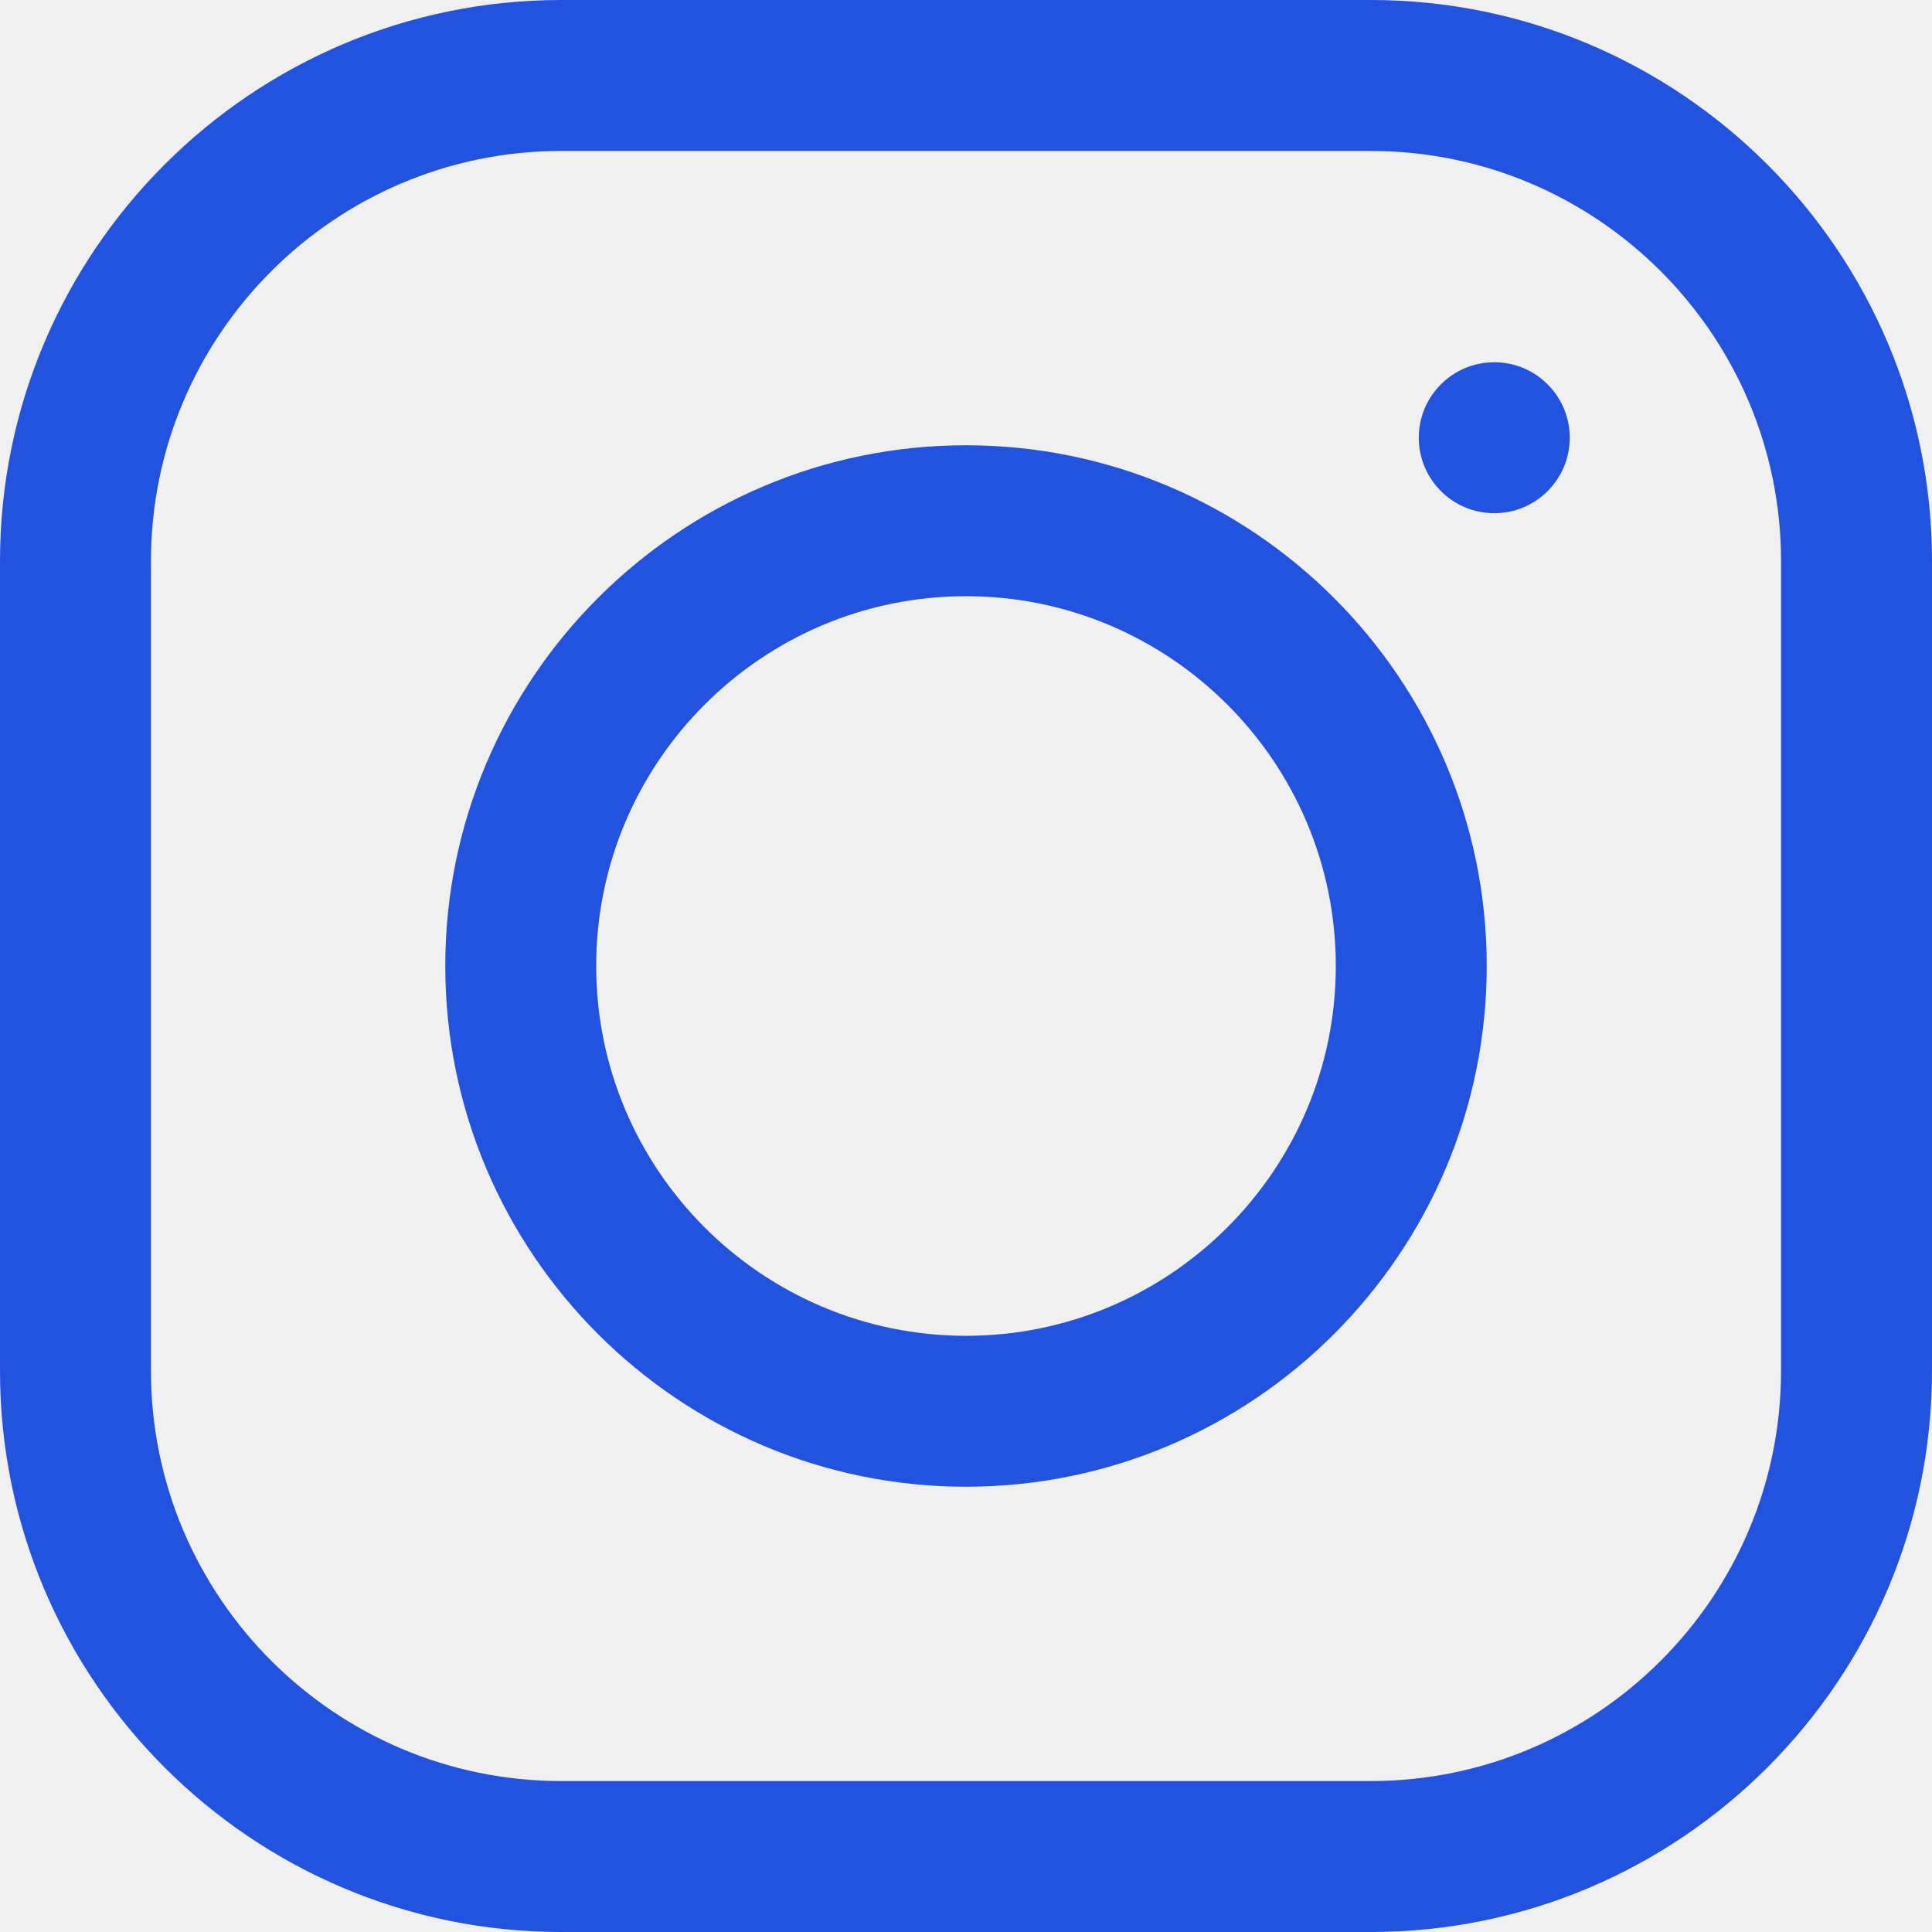
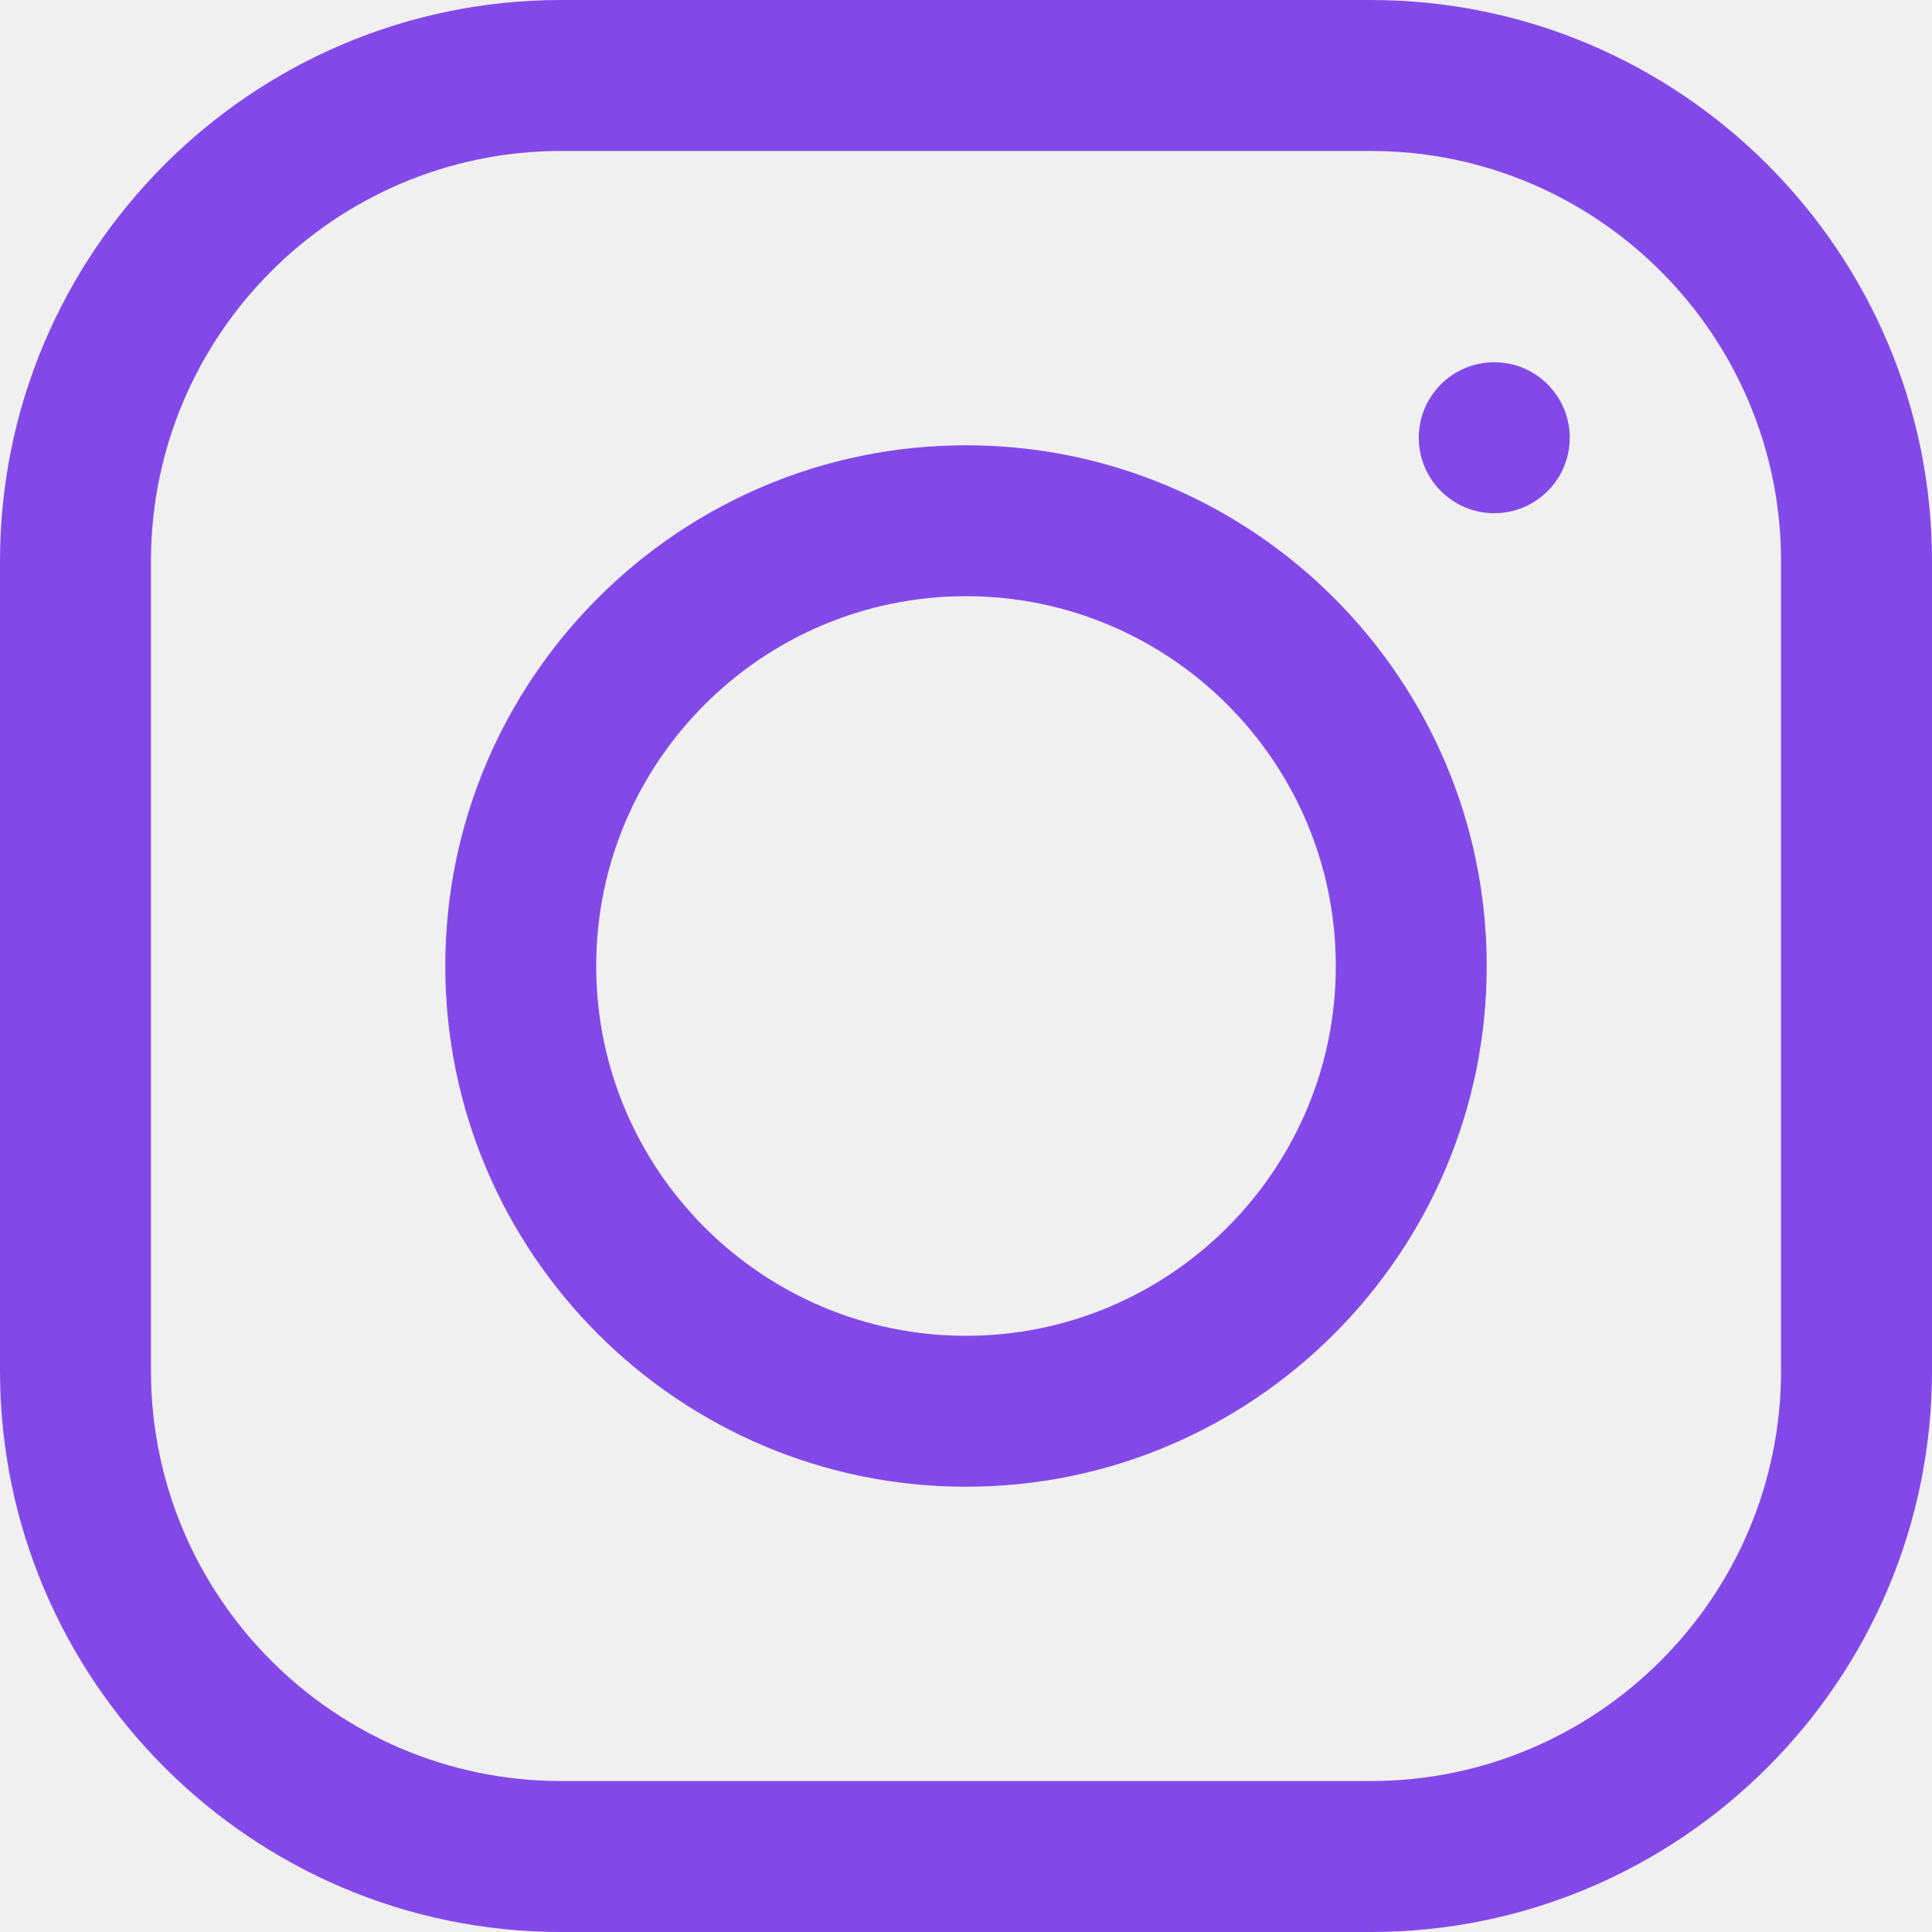
<svg xmlns="http://www.w3.org/2000/svg" width="44" height="44" viewBox="0 0 44 44" fill="none">
  <g clip-path="url(#clip0_20948_16)">
-     <path d="M31.219 0H12.781C5.734 0 0 5.734 0 12.781V31.219C0 38.266 5.734 44 12.781 44H31.219C38.266 44 44 38.266 44 31.219V12.781C44 5.734 38.266 0 31.219 0ZM40.562 31.219C40.562 36.371 36.371 40.562 31.219 40.562H12.781C7.629 40.562 3.438 36.371 3.438 31.219V12.781C3.438 7.629 7.629 3.438 12.781 3.438H31.219C36.371 3.438 40.562 7.629 40.562 12.781V31.219Z" fill="#2352DE" />
-     <path d="M22 10.141C15.461 10.141 10.141 15.461 10.141 22C10.141 28.539 15.461 33.859 22 33.859C28.539 33.859 33.859 28.539 33.859 22C33.859 15.461 28.539 10.141 22 10.141ZM22 30.422C17.356 30.422 13.578 26.644 13.578 22C13.578 17.356 17.356 13.578 22 13.578C26.644 13.578 30.422 17.356 30.422 22C30.422 26.644 26.644 30.422 22 30.422Z" fill="#2352DE" />
-     <path d="M34.031 11.688C34.98 11.688 35.75 10.918 35.75 9.969C35.75 9.02 34.98 8.25 34.031 8.25C33.082 8.25 32.312 9.02 32.312 9.969C32.312 10.918 33.082 11.688 34.031 11.688Z" fill="#2352DE" />
+     <path d="M31.219 0H12.781C5.734 0 0 5.734 0 12.781V31.219C0 38.266 5.734 44 12.781 44H31.219C38.266 44 44 38.266 44 31.219V12.781C44 5.734 38.266 0 31.219 0ZM40.562 31.219C40.562 36.371 36.371 40.562 31.219 40.562H12.781C7.629 40.562 3.438 36.371 3.438 31.219V12.781C3.438 7.629 7.629 3.438 12.781 3.438H31.219C36.371 3.438 40.562 7.629 40.562 12.781V31.219Z" fill="#8349E8" />
+     <path d="M22 10.141C15.461 10.141 10.141 15.461 10.141 22C10.141 28.539 15.461 33.859 22 33.859C28.539 33.859 33.859 28.539 33.859 22C33.859 15.461 28.539 10.141 22 10.141ZM22 30.422C17.356 30.422 13.578 26.644 13.578 22C13.578 17.356 17.356 13.578 22 13.578C26.644 13.578 30.422 17.356 30.422 22C30.422 26.644 26.644 30.422 22 30.422Z" fill="#8349E8" />
+     <path d="M34.031 11.688C34.98 11.688 35.75 10.918 35.75 9.969C35.75 9.02 34.98 8.25 34.031 8.25C33.082 8.25 32.312 9.02 32.312 9.969C32.312 10.918 33.082 11.688 34.031 11.688Z" fill="#8349E8" />
  </g>
  <defs>
    <clipPath id="clip0_20948_16">
      <rect width="44" height="44" fill="white" />
    </clipPath>
  </defs>
</svg>
